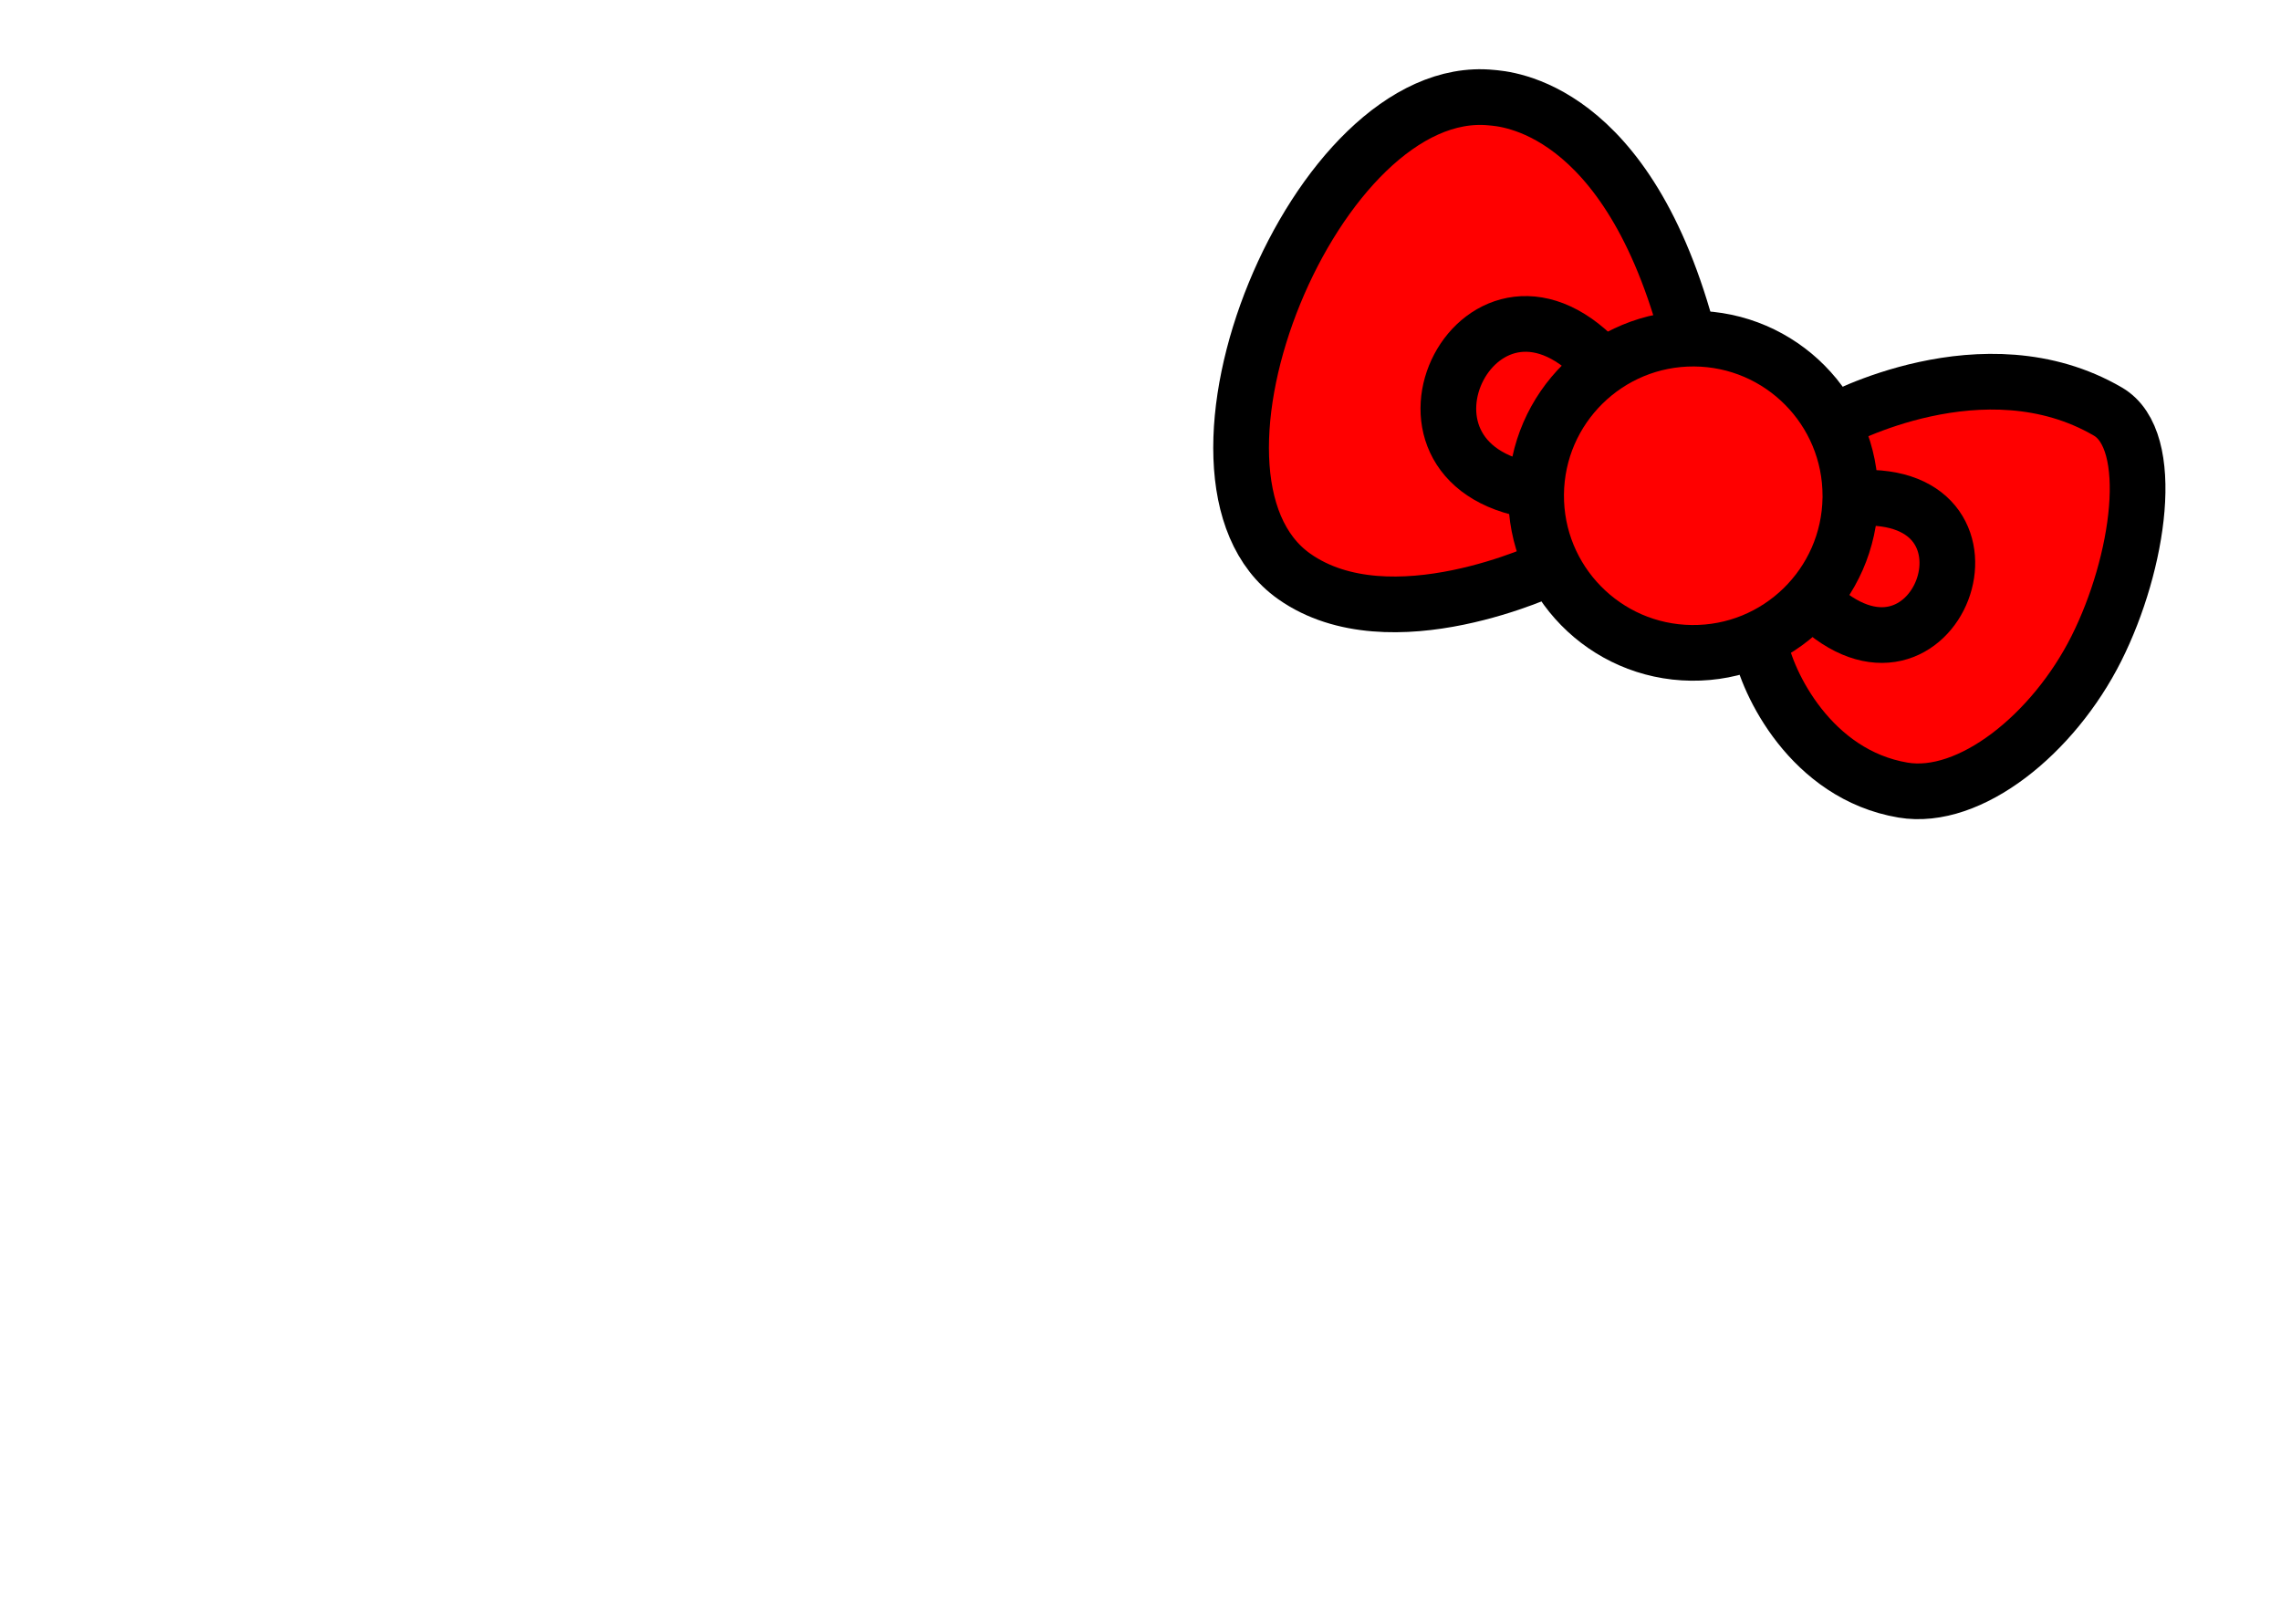
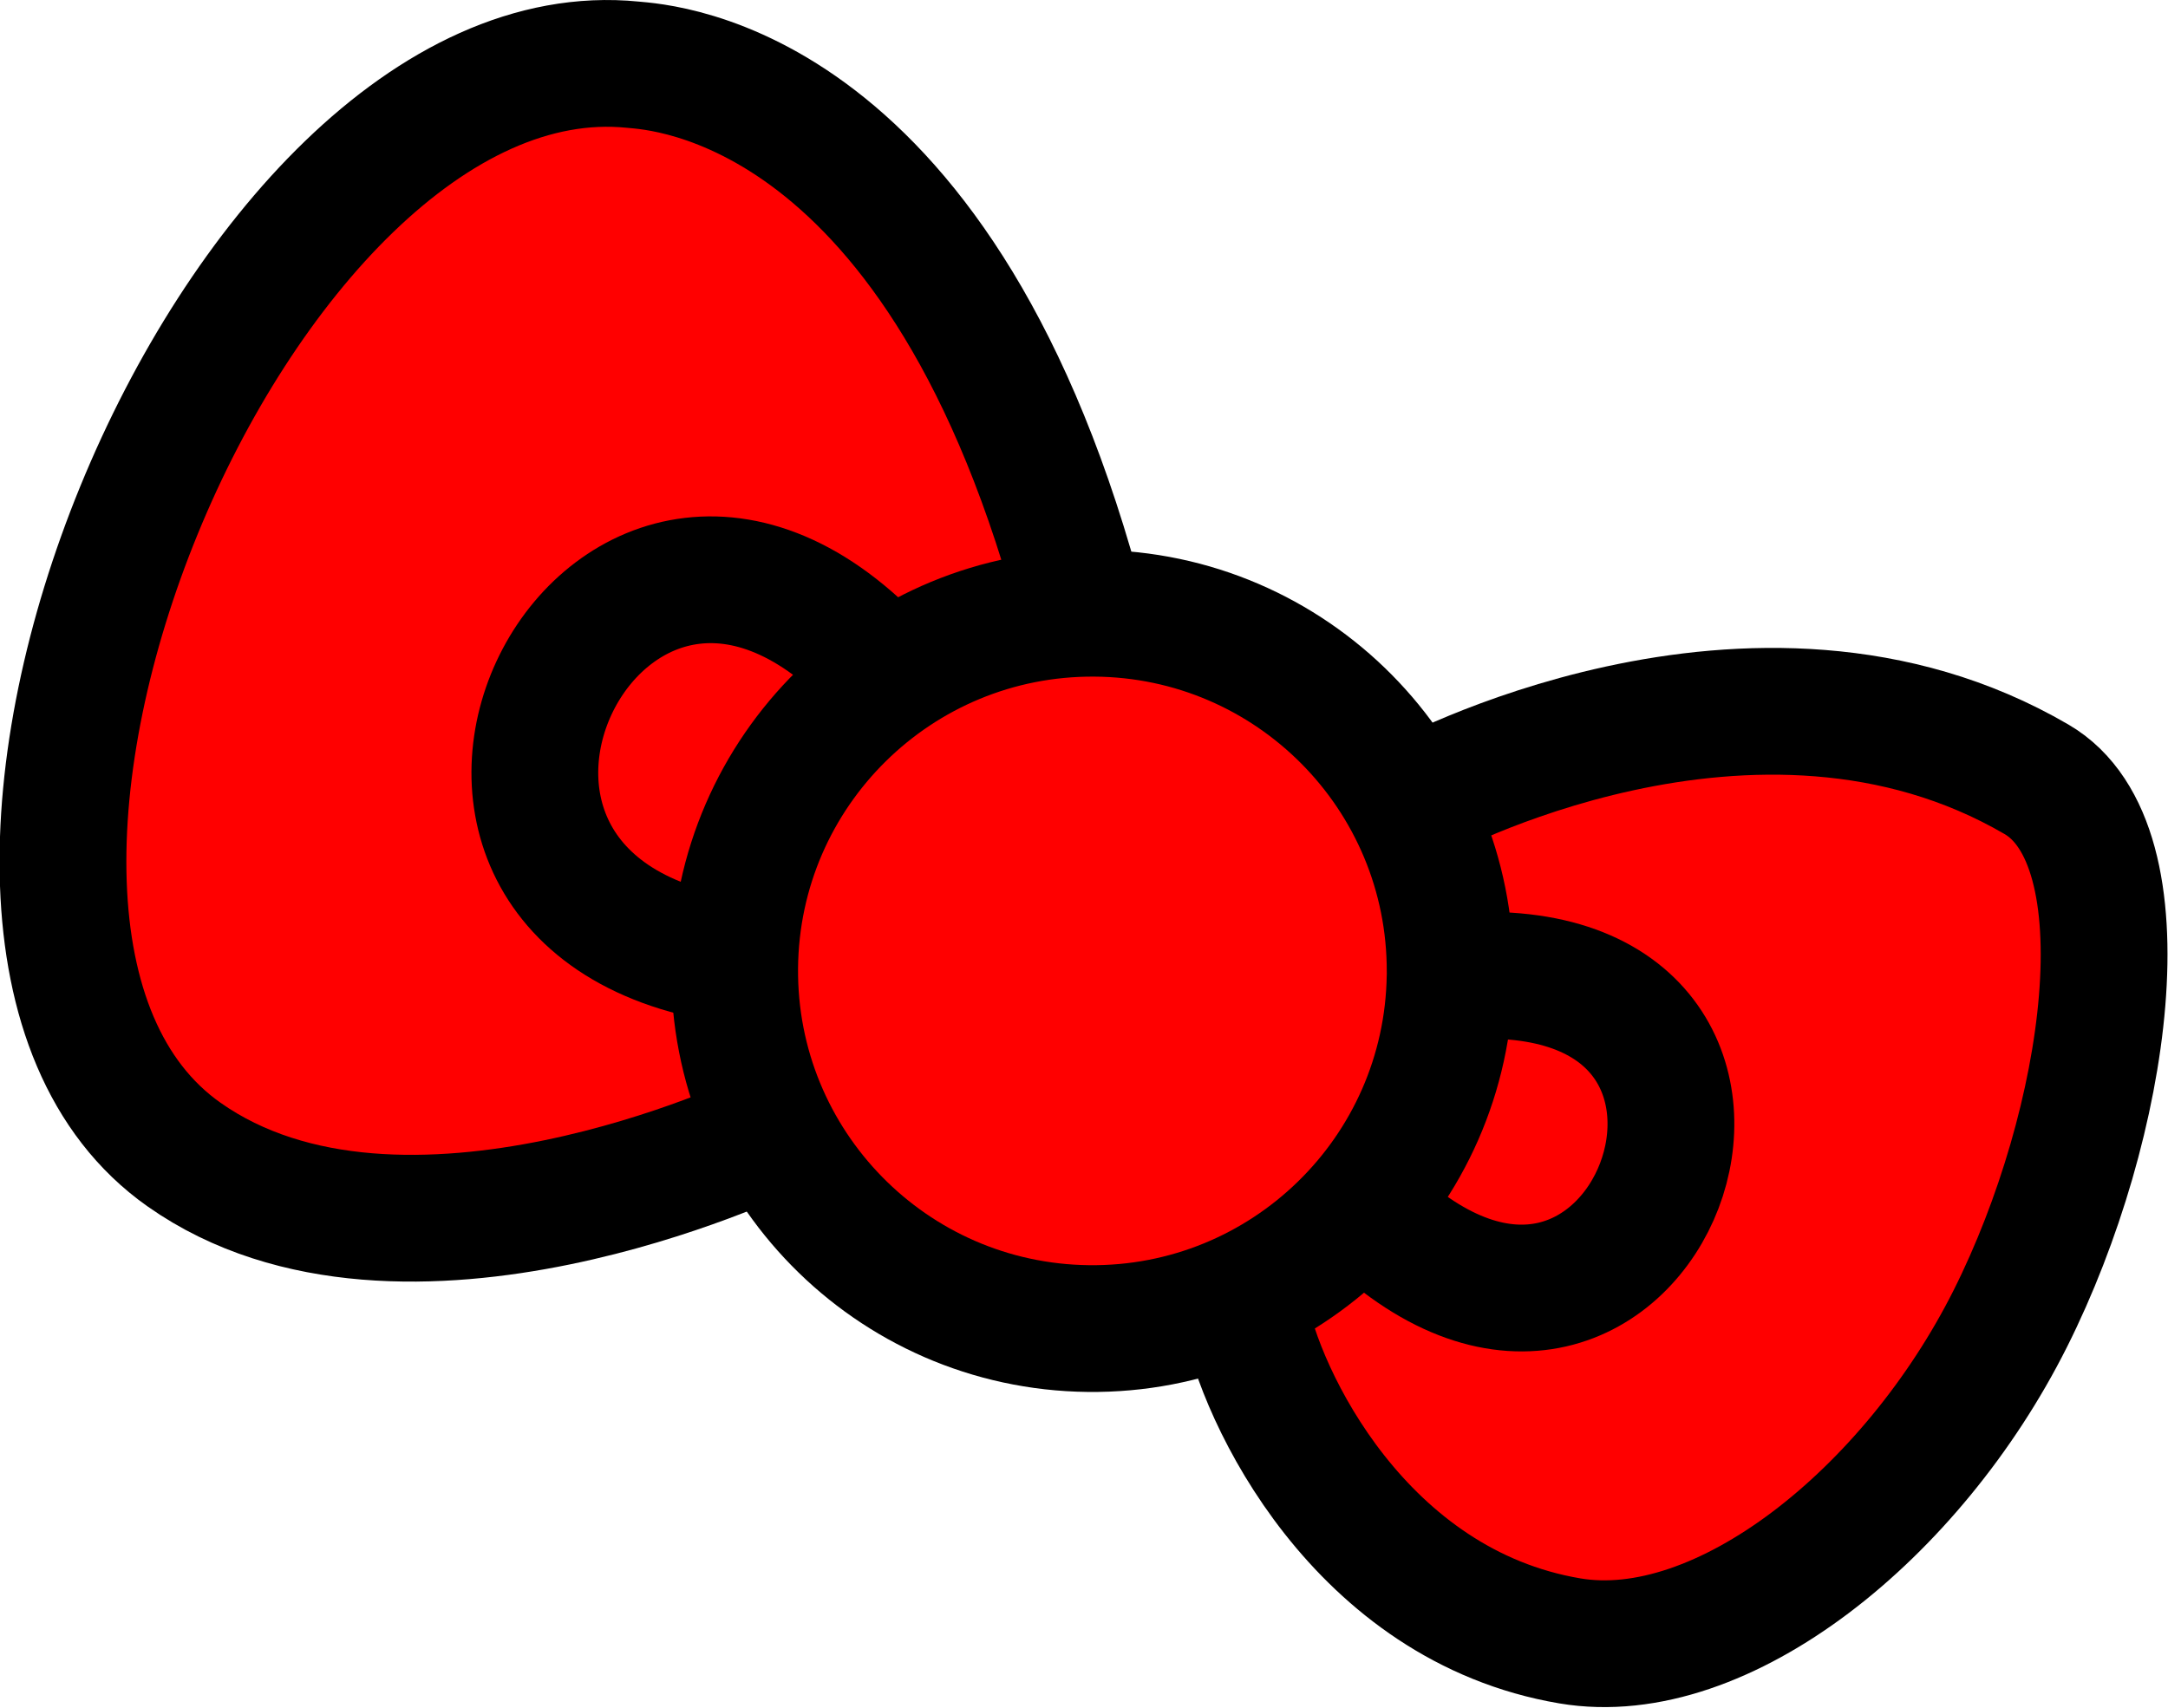
- <svg xmlns="http://www.w3.org/2000/svg" version="1.0" width="1024" height="729" viewBox="-187.82 -187.82 9320.64 6636.303" id="svg10326">
+ <svg xmlns="http://www.w3.org/2000/svg" version="1.0" width="100" height="78.765" viewBox="-187.82 -187.82 910.219 717.018" id="svg10326">
  <defs id="defs10328" />
-   <g id="layer3" style="display:inline">
-     <path style="fill:#ff0000;fill-rule:evenodd;stroke:#000000;stroke-width:227.582;stroke-linecap:butt;stroke-linejoin:miter;stroke-miterlimit:4;stroke-dasharray:none;stroke-opacity:1" d="m 6145.11,2132.296 c 0,0 -651.868,312.295 -1044.296,35.642 -572.578,-403.655 88.522,-2028.403 805.498,-1956.719 51.209,5.12 559.572,28.513 809.062,990.834 m 595.213,331.466 c 0,0 608.123,-335.332 1115.58,-39.206 201.53,117.603 128.076,619.193 -47.246,968.451 -175.322,349.259 -516.667,624.596 -790.33,578.39 -376.108,-63.503 -556.008,-438.391 -584.521,-595.213" id="path4734" />
-     <path style="fill:#ff0000;fill-rule:evenodd;stroke:#000000;stroke-width:227.582;stroke-linecap:butt;stroke-linejoin:miter;stroke-miterlimit:4;stroke-dasharray:none;stroke-opacity:1" d="M 6366.087,1312.541 C 5869.174,747.615 5378.062,1709.638 6080.955,1818.65" id="path4738" />
-     <path style="fill:#ff0000;fill-rule:evenodd;stroke:#000000;stroke-width:227.582;stroke-linecap:butt;stroke-linejoin:miter;stroke-miterlimit:4;stroke-dasharray:none;stroke-opacity:1" d="m 7403.255,1847.163 c 662.932,-35.642 317.209,898.166 -174.643,427.698" id="path4740" />
-     <path style="fill:#ff0000;fill-opacity:1;stroke:#000000;stroke-width:227.582;stroke-linecap:round;stroke-linejoin:miter;stroke-miterlimit:4;stroke-dasharray:none;stroke-dashoffset:0;stroke-opacity:1" id="path4736" d="m 7373.522,1847.345 a 642.173,642.173 0 0 1 -649.456,633.04 642.173,642.173 0 0 1 -634.802,-647.733 642.173,642.173 0 0 1 646.005,-636.56 642.173,642.173 0 0 1 638.314,644.273" />
+   <g id="layer3" style="display:inline" transform="translate(-4958.177,-2631.06)">
+     <g id="g4145" transform="matrix(0.2339256,0,0,0.2339256,3654.344,2420.993)">
+       <path id="path4734" d="m 6145.11,2132.296 c 0,0 -651.868,312.295 -1044.296,35.642 -572.578,-403.655 88.522,-2028.403 805.498,-1956.719 51.209,5.12 559.572,28.513 809.062,990.834 m 595.213,331.466 c 0,0 608.123,-335.332 1115.58,-39.206 201.53,117.603 128.076,619.193 -47.246,968.451 -175.322,349.259 -516.667,624.596 -790.33,578.39 -376.108,-63.503 -556.008,-438.391 -584.521,-595.213" style="fill:#ff0000;fill-rule:evenodd;stroke:#000000;stroke-width:227.582;stroke-linecap:butt;stroke-linejoin:miter;stroke-miterlimit:4;stroke-dasharray:none;stroke-opacity:1" />
+       <path id="path4738" d="M 6366.087,1312.541 C 5869.174,747.615 5378.062,1709.638 6080.955,1818.65" style="fill:#ff0000;fill-rule:evenodd;stroke:#000000;stroke-width:227.582;stroke-linecap:butt;stroke-linejoin:miter;stroke-miterlimit:4;stroke-dasharray:none;stroke-opacity:1" />
+       <path id="path4740" d="m 7403.255,1847.163 c 662.932,-35.642 317.209,898.166 -174.643,427.698" style="fill:#ff0000;fill-rule:evenodd;stroke:#000000;stroke-width:227.582;stroke-linecap:butt;stroke-linejoin:miter;stroke-miterlimit:4;stroke-dasharray:none;stroke-opacity:1" />
+       <path d="m 7373.522,1847.345 a 642.173,642.173 0 0 1 -649.456,633.04 642.173,642.173 0 0 1 -634.802,-647.733 642.173,642.173 0 0 1 646.005,-636.56 642.173,642.173 0 0 1 638.314,644.273" id="path4736" style="fill:#ff0000;fill-opacity:1;stroke:#000000;stroke-width:227.582;stroke-linecap:round;stroke-linejoin:miter;stroke-miterlimit:4;stroke-dasharray:none;stroke-dashoffset:0;stroke-opacity:1" />
+     </g>
  </g>
</svg>
